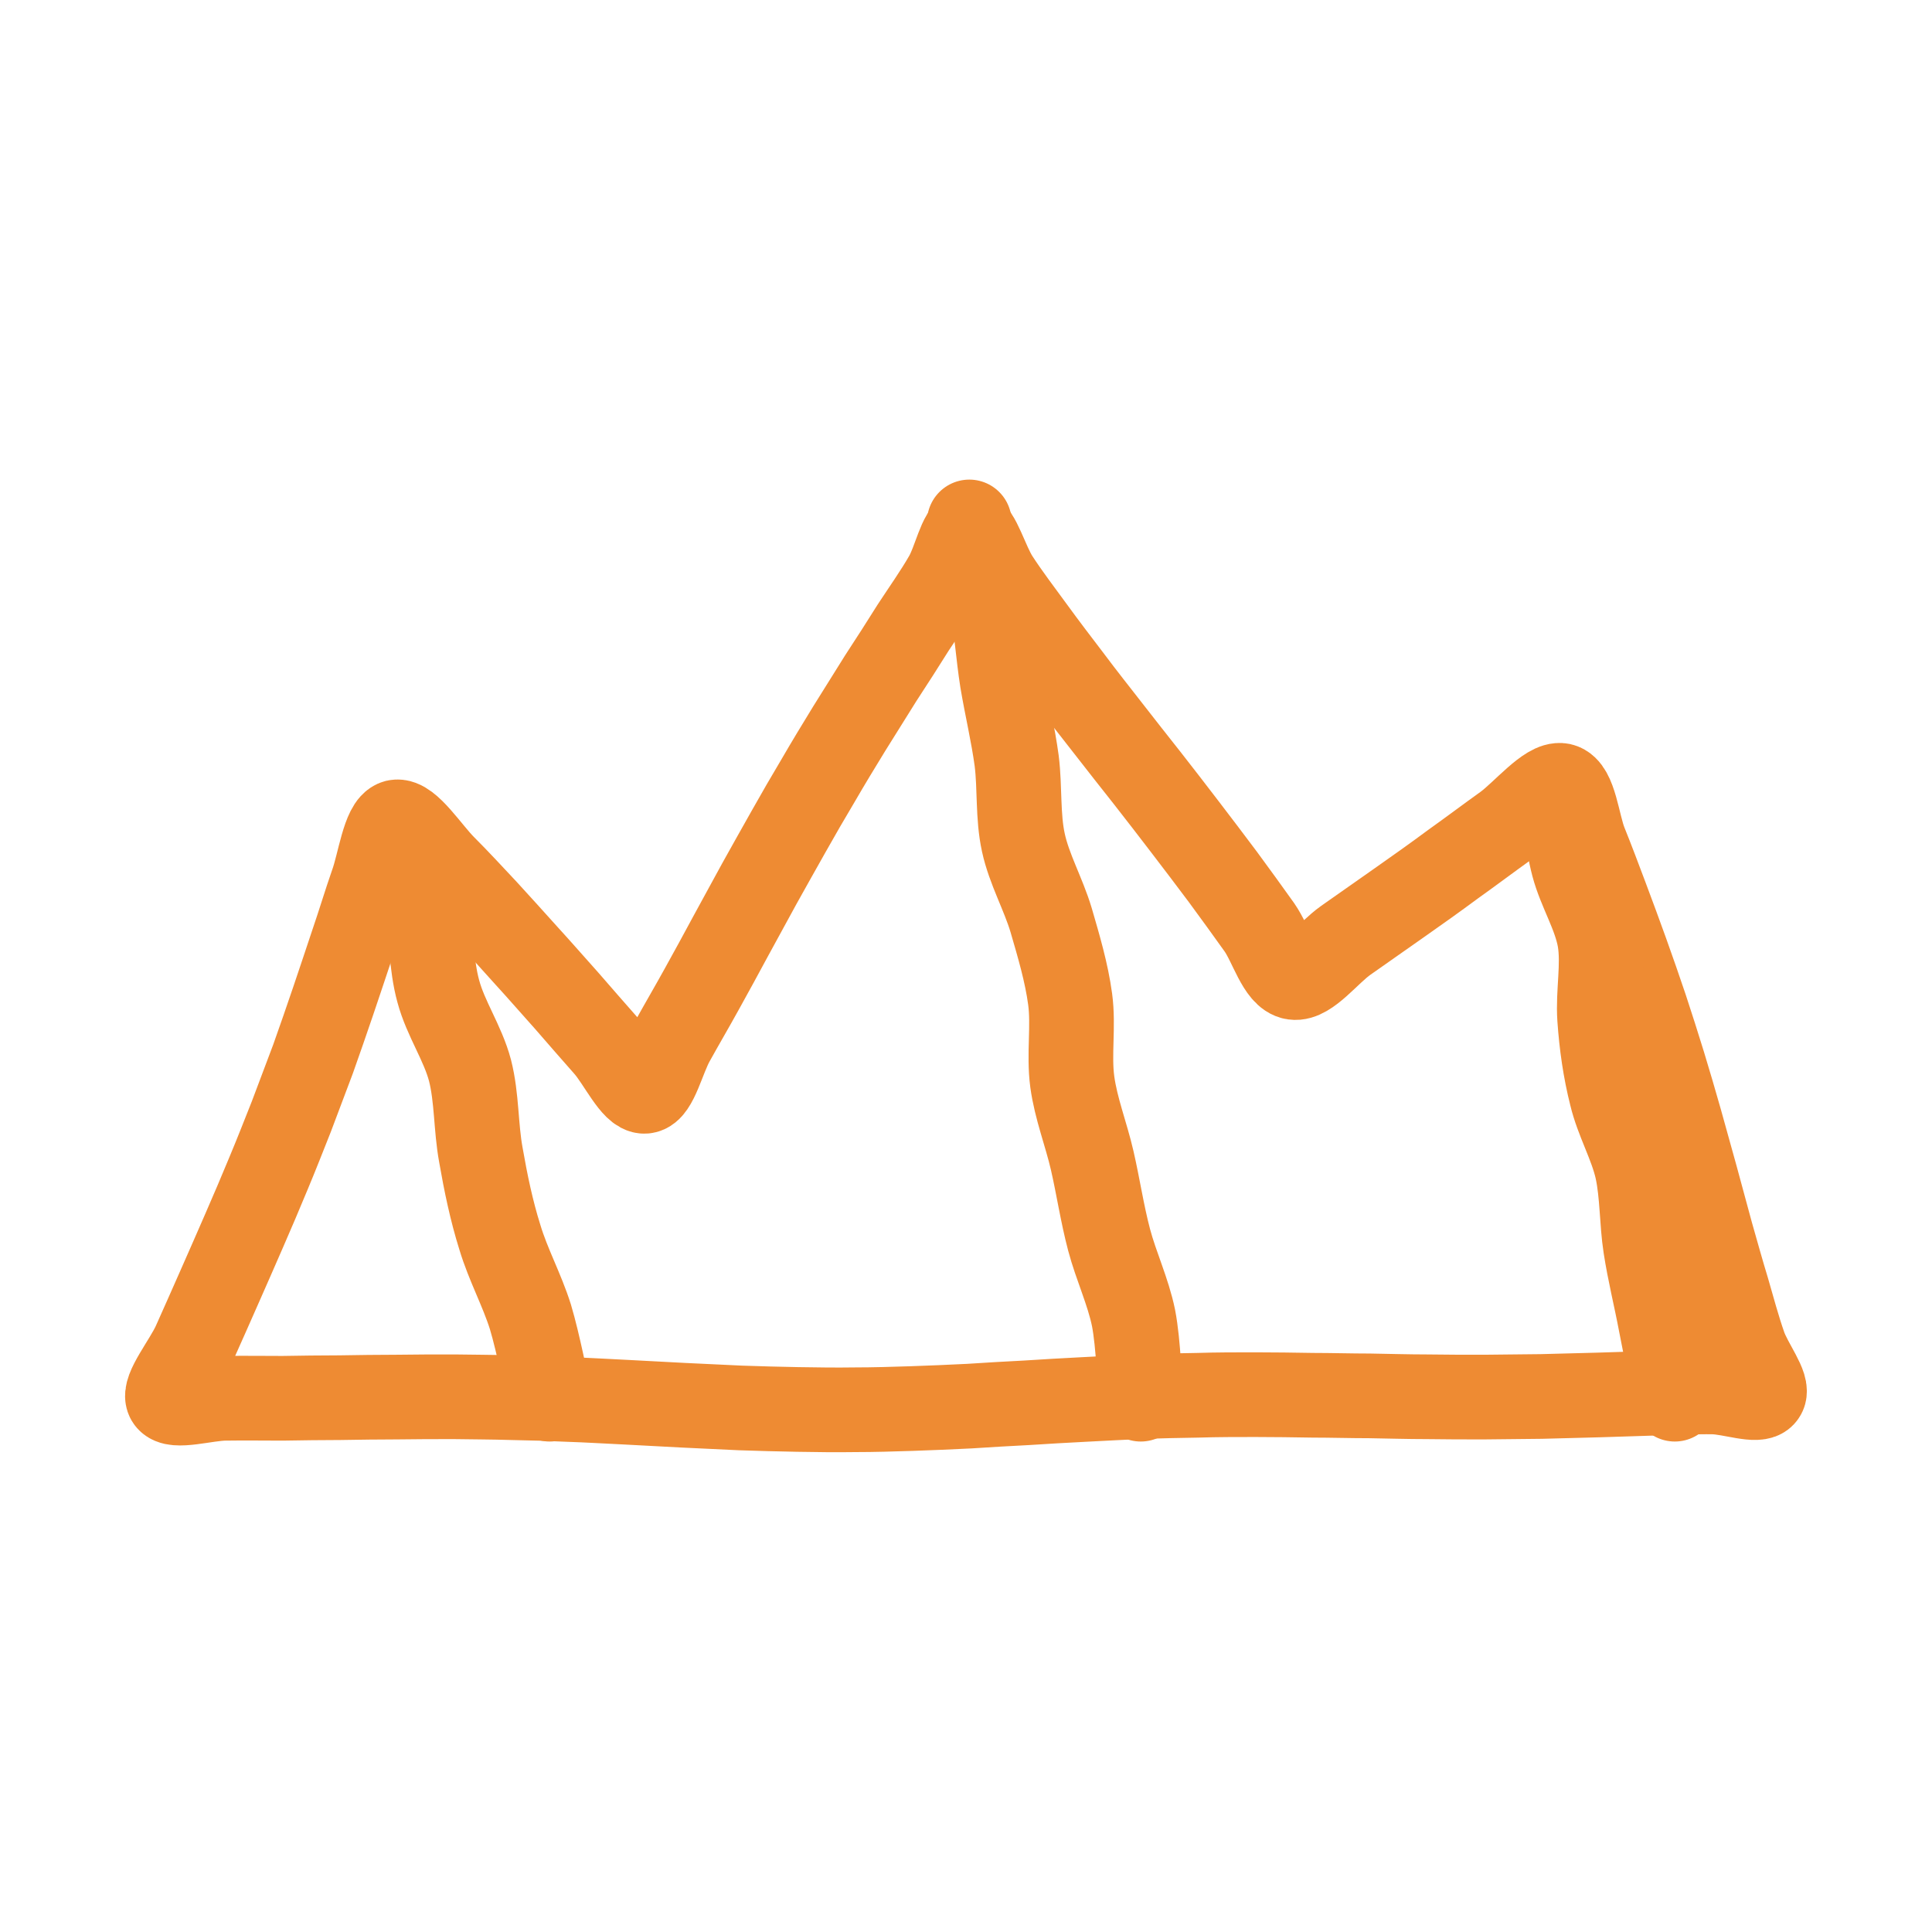
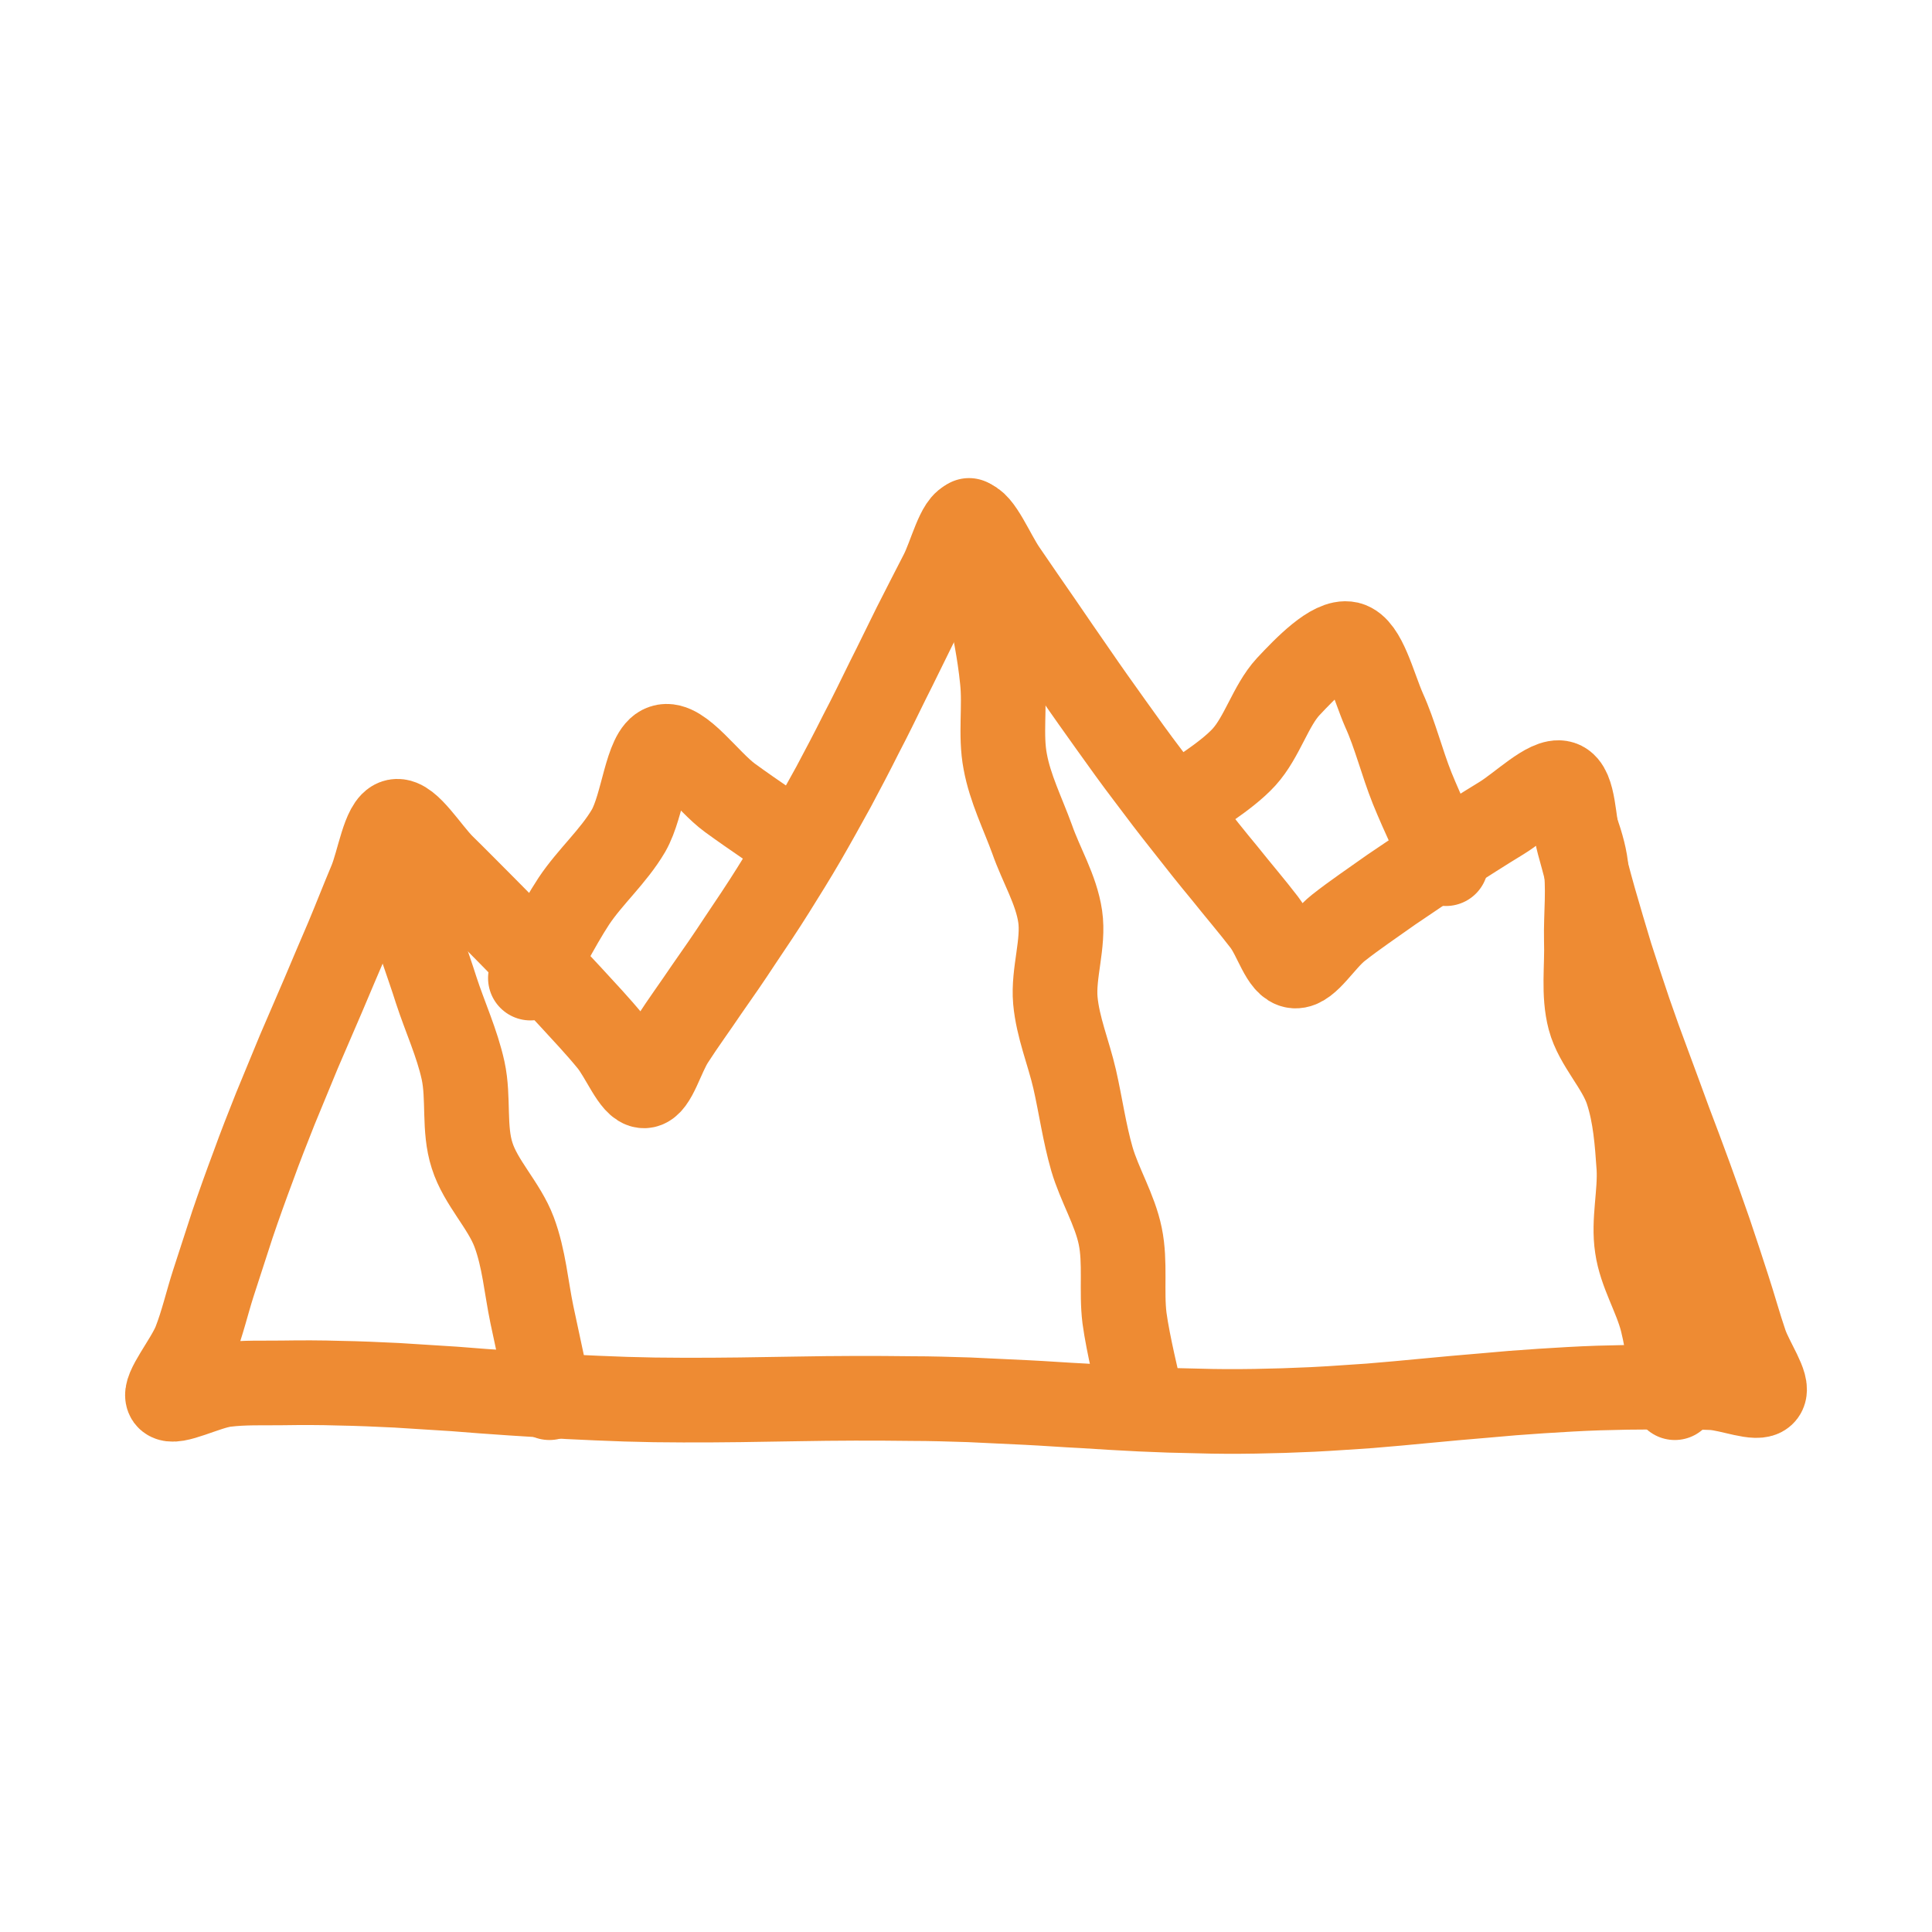
<svg xmlns="http://www.w3.org/2000/svg" viewBox="0 0 64 64" width="64" height="64" role="img" aria-label="Foothills Labs">
  <g fill="none" stroke="#EE8B33" stroke-width="2.805" stroke-linecap="round" stroke-linejoin="round">
-     <path d="M 5.57 46.35 C 5.4 46.05 6.16 45.12 6.44 44.5 C 6.72 43.88 6.99 43.26 7.27 42.63 C 7.54 42.01 7.82 41.39 8.09 40.76 C 8.36 40.14 8.63 39.51 8.89 38.88 C 9.15 38.26 9.4 37.62 9.65 36.99 C 9.89 36.36 10.13 35.72 10.37 35.08 C 10.6 34.44 10.82 33.79 11.04 33.15 C 11.26 32.51 11.47 31.86 11.69 31.21 C 11.91 30.57 12.1 29.93 12.33 29.27 C 12.57 28.61 12.73 27.33 13.12 27.23 C 13.52 27.14 14.21 28.22 14.7 28.71 C 15.19 29.2 15.63 29.68 16.09 30.17 C 16.54 30.66 16.99 31.16 17.44 31.66 C 17.89 32.15 18.33 32.66 18.78 33.16 C 19.22 33.67 19.67 34.18 20.1 34.67 C 20.53 35.17 21 36.18 21.36 36.15 C 21.72 36.12 21.96 35.05 22.28 34.48 C 22.59 33.92 22.93 33.34 23.25 32.76 C 23.57 32.18 23.89 31.6 24.2 31.02 C 24.52 30.44 24.83 29.86 25.15 29.28 C 25.47 28.71 25.79 28.13 26.12 27.55 C 26.44 26.98 26.77 26.41 27.11 25.84 C 27.44 25.27 27.78 24.71 28.13 24.14 C 28.48 23.58 28.83 23.02 29.18 22.46 C 29.54 21.91 29.9 21.35 30.25 20.79 C 30.61 20.24 31.02 19.66 31.33 19.12 C 31.64 18.59 31.83 17.59 32.11 17.6 C 32.4 17.61 32.67 18.64 33.02 19.18 C 33.37 19.72 33.81 20.3 34.22 20.86 C 34.62 21.41 35.04 21.96 35.46 22.51 C 35.87 23.06 36.3 23.6 36.72 24.14 C 37.15 24.69 37.57 25.23 38 25.77 C 38.42 26.31 38.85 26.86 39.26 27.4 C 39.68 27.95 40.1 28.5 40.51 29.05 C 40.92 29.61 41.33 30.17 41.72 30.72 C 42.11 31.28 42.38 32.31 42.86 32.38 C 43.34 32.45 44 31.56 44.58 31.15 C 45.17 30.73 45.77 30.32 46.36 29.9 C 46.96 29.48 47.55 29.06 48.13 28.63 C 48.72 28.21 49.29 27.78 49.89 27.35 C 50.48 26.91 51.28 25.93 51.72 26.02 C 52.16 26.12 52.26 27.3 52.5 27.91 C 52.75 28.53 52.97 29.12 53.2 29.73 C 53.43 30.34 53.65 30.94 53.87 31.55 C 54.09 32.16 54.3 32.77 54.51 33.39 C 54.71 34 54.91 34.62 55.1 35.24 C 55.29 35.86 55.47 36.48 55.65 37.11 C 55.82 37.73 56 38.36 56.17 38.98 C 56.34 39.61 56.51 40.24 56.68 40.86 C 56.86 41.49 57.03 42.11 57.22 42.73 C 57.4 43.36 57.58 44.02 57.78 44.59 C 57.98 45.17 58.6 45.95 58.42 46.2 C 58.25 46.46 57.34 46.12 56.75 46.11 C 56.15 46.1 55.48 46.14 54.85 46.15 C 54.22 46.17 53.59 46.19 52.96 46.21 C 52.32 46.23 51.69 46.24 51.06 46.26 C 50.43 46.27 49.8 46.27 49.17 46.28 C 48.53 46.28 47.9 46.28 47.27 46.27 C 46.64 46.27 46.01 46.25 45.37 46.24 C 44.74 46.24 44.11 46.22 43.48 46.22 C 42.85 46.21 42.22 46.2 41.58 46.2 C 40.95 46.2 40.32 46.2 39.69 46.22 C 39.06 46.23 38.43 46.24 37.79 46.27 C 37.16 46.29 36.53 46.33 35.9 46.36 C 35.27 46.39 34.64 46.43 34 46.47 C 33.37 46.5 32.74 46.54 32.11 46.58 C 31.48 46.61 30.84 46.64 30.21 46.66 C 29.58 46.68 28.95 46.7 28.32 46.7 C 27.69 46.71 27.05 46.7 26.42 46.69 C 25.79 46.68 25.16 46.66 24.53 46.64 C 23.9 46.61 23.26 46.58 22.63 46.55 C 22 46.52 21.37 46.48 20.74 46.45 C 20.1 46.42 19.47 46.38 18.84 46.36 C 18.21 46.33 17.58 46.31 16.95 46.3 C 16.31 46.28 15.68 46.28 15.05 46.27 C 14.42 46.27 13.79 46.27 13.16 46.28 C 12.52 46.28 11.89 46.29 11.26 46.3 C 10.63 46.3 10 46.31 9.36 46.32 C 8.73 46.32 8.1 46.31 7.47 46.32 C 6.84 46.32 5.75 46.66 5.57 46.35 Z" />
-     <path d="M 13.16 27.4 C 13.31 27.84 13.86 29.15 14.09 30.05 C 14.31 30.96 14.27 31.94 14.52 32.84 C 14.76 33.74 15.33 34.55 15.57 35.46 C 15.8 36.36 15.76 37.34 15.93 38.26 C 16.09 39.18 16.28 40.1 16.56 40.99 C 16.83 41.89 17.29 42.73 17.57 43.62 C 17.84 44.52 18.1 45.9 18.21 46.35" />
-     <path d="M 32.11 17.29 C 32.23 17.73 32.65 19.02 32.83 19.89 C 33.01 20.77 33.06 21.68 33.2 22.56 C 33.35 23.45 33.56 24.32 33.68 25.21 C 33.79 26.11 33.71 27.04 33.9 27.91 C 34.09 28.79 34.56 29.61 34.82 30.48 C 35.07 31.34 35.33 32.21 35.45 33.1 C 35.57 33.99 35.4 34.93 35.52 35.83 C 35.64 36.72 35.98 37.57 36.18 38.44 C 36.38 39.31 36.51 40.2 36.74 41.07 C 36.97 41.94 37.37 42.78 37.55 43.66 C 37.72 44.54 37.75 45.9 37.79 46.35" />
-     <path d="M 51.69 26.14 C 51.76 26.56 51.9 27.84 52.12 28.67 C 52.34 29.5 52.84 30.28 52.99 31.13 C 53.13 31.97 52.93 32.88 52.99 33.74 C 53.05 34.6 53.17 35.45 53.38 36.28 C 53.58 37.12 54.04 37.9 54.23 38.74 C 54.41 39.58 54.38 40.46 54.51 41.3 C 54.64 42.15 54.85 42.98 55.01 43.83 C 55.18 44.67 55.41 45.93 55.48 46.35" />
+     <path d="M 5.57 46.3 C 5.4 46.06 6.21 45.09 6.46 44.46 C 6.71 43.82 6.86 43.15 7.07 42.5 C 7.28 41.85 7.49 41.2 7.7 40.56 C 7.92 39.91 8.15 39.27 8.39 38.63 C 8.62 37.99 8.87 37.36 9.12 36.73 C 9.38 36.1 9.64 35.47 9.9 34.84 C 10.17 34.21 10.44 33.59 10.71 32.96 C 10.97 32.34 11.24 31.71 11.51 31.08 C 11.77 30.46 12.01 29.84 12.28 29.2 C 12.55 28.55 12.73 27.29 13.12 27.21 C 13.52 27.13 14.17 28.2 14.66 28.69 C 15.15 29.17 15.61 29.64 16.08 30.11 C 16.55 30.59 17.03 31.06 17.49 31.55 C 17.96 32.03 18.43 32.51 18.88 33 C 19.34 33.5 19.82 34.01 20.22 34.5 C 20.63 35 21 35.98 21.34 35.97 C 21.68 35.96 21.93 34.96 22.28 34.43 C 22.62 33.9 23.03 33.34 23.4 32.79 C 23.78 32.25 24.16 31.7 24.52 31.15 C 24.89 30.6 25.26 30.05 25.61 29.49 C 25.96 28.93 26.31 28.37 26.64 27.8 C 26.97 27.23 27.29 26.65 27.61 26.07 C 27.92 25.49 28.23 24.9 28.52 24.32 C 28.83 23.73 29.12 23.13 29.41 22.54 C 29.71 21.95 29.99 21.36 30.29 20.76 C 30.59 20.17 30.89 19.58 31.19 19 C 31.49 18.42 31.76 17.28 32.1 17.27 C 32.45 17.26 32.89 18.37 33.28 18.93 C 33.67 19.5 34.06 20.07 34.45 20.63 C 34.84 21.2 35.23 21.77 35.62 22.33 C 36.01 22.9 36.41 23.46 36.81 24.02 C 37.21 24.58 37.61 25.14 38.03 25.69 C 38.44 26.24 38.86 26.79 39.29 27.33 C 39.71 27.87 40.14 28.41 40.58 28.94 C 41.01 29.48 41.49 30.04 41.88 30.55 C 42.27 31.06 42.49 31.97 42.9 32 C 43.31 32.03 43.8 31.16 44.33 30.74 C 44.86 30.32 45.5 29.89 46.09 29.47 C 46.69 29.06 47.29 28.66 47.9 28.26 C 48.51 27.87 49.1 27.49 49.74 27.1 C 50.38 26.71 51.29 25.8 51.72 25.94 C 52.15 26.08 52.12 27.28 52.3 27.93 C 52.48 28.57 52.63 29.18 52.81 29.81 C 52.99 30.43 53.17 31.05 53.36 31.67 C 53.56 32.29 53.76 32.9 53.97 33.52 C 54.18 34.13 54.4 34.74 54.63 35.35 C 54.85 35.95 55.08 36.56 55.3 37.17 C 55.53 37.78 55.76 38.38 55.98 38.99 C 56.2 39.6 56.42 40.21 56.63 40.82 C 56.84 41.44 57.04 42.05 57.24 42.67 C 57.44 43.28 57.62 43.94 57.82 44.52 C 58.02 45.1 58.6 45.91 58.42 46.15 C 58.24 46.39 57.34 46.01 56.74 45.97 C 56.14 45.94 55.48 45.95 54.84 45.95 C 54.21 45.95 53.58 45.96 52.95 45.98 C 52.32 46 51.69 46.04 51.05 46.08 C 50.42 46.12 49.79 46.17 49.16 46.23 C 48.53 46.28 47.9 46.34 47.26 46.4 C 46.63 46.46 46 46.52 45.37 46.57 C 44.74 46.61 44.1 46.66 43.47 46.69 C 42.84 46.72 42.21 46.74 41.58 46.75 C 40.95 46.76 40.31 46.76 39.68 46.74 C 39.05 46.73 38.42 46.71 37.79 46.68 C 37.16 46.65 36.52 46.61 35.89 46.57 C 35.26 46.54 34.63 46.49 34 46.46 C 33.37 46.43 32.73 46.4 32.1 46.37 C 31.47 46.35 30.84 46.33 30.21 46.33 C 29.57 46.32 28.94 46.32 28.31 46.32 C 27.68 46.32 27.05 46.33 26.42 46.34 C 25.78 46.35 25.15 46.36 24.52 46.37 C 23.89 46.38 23.26 46.38 22.63 46.38 C 21.99 46.38 21.36 46.37 20.73 46.35 C 20.1 46.33 19.47 46.3 18.84 46.27 C 18.2 46.23 17.57 46.19 16.94 46.15 C 16.31 46.11 15.68 46.06 15.05 46.01 C 14.41 45.97 13.78 45.93 13.15 45.89 C 12.52 45.86 11.89 45.83 11.25 45.82 C 10.62 45.8 9.99 45.8 9.36 45.81 C 8.73 45.82 8.1 45.79 7.46 45.87 C 6.83 45.95 5.74 46.53 5.57 46.3 Z" />
+     <path d="M 13.15 27.35 C 13.23 27.81 13.39 29.22 13.6 30.12 C 13.82 31.03 14.17 31.91 14.45 32.8 C 14.74 33.69 15.14 34.55 15.34 35.46 C 15.54 36.38 15.35 37.39 15.64 38.28 C 15.92 39.17 16.7 39.93 17.03 40.81 C 17.36 41.69 17.43 42.64 17.62 43.55 C 17.82 44.47 18.11 45.84 18.2 46.3" />
+     <path d="M 32.1 17.24 C 32.21 17.67 32.56 18.98 32.74 19.86 C 32.93 20.73 33.11 21.61 33.2 22.51 C 33.3 23.4 33.13 24.35 33.3 25.23 C 33.46 26.11 33.88 26.95 34.19 27.8 C 34.49 28.66 34.99 29.47 35.12 30.36 C 35.25 31.25 34.88 32.24 34.96 33.14 C 35.04 34.03 35.4 34.88 35.6 35.75 C 35.8 36.63 35.92 37.52 36.17 38.39 C 36.42 39.25 36.93 40.07 37.11 40.95 C 37.29 41.82 37.14 42.77 37.25 43.66 C 37.37 44.55 37.7 45.86 37.79 46.3" />
+     <path d="M 51.69 26.08 C 51.82 26.49 52.37 27.7 52.51 28.54 C 52.65 29.39 52.53 30.28 52.55 31.15 C 52.58 32.02 52.44 32.92 52.66 33.75 C 52.88 34.58 53.63 35.31 53.9 36.13 C 54.17 36.95 54.23 37.81 54.29 38.67 C 54.34 39.54 54.1 40.45 54.23 41.3 C 54.35 42.15 54.85 42.93 55.06 43.76 C 55.27 44.59 55.41 45.87 55.48 46.3" />
+     <path d="M 17.57 32.4 C 17.81 31.98 18.47 30.67 19.01 29.85 C 19.55 29.04 20.32 28.37 20.82 27.52 C 21.31 26.67 21.41 24.92 21.97 24.74 C 22.53 24.55 23.44 25.89 24.18 26.43 C 24.92 26.97 26.04 27.72 26.42 27.98" />
+     <path d="M 39.05 26.71 C 39.41 26.44 40.61 25.74 41.21 25.08 C 41.81 24.42 42.09 23.38 42.67 22.75 C 43.25 22.13 44.14 21.21 44.67 21.33 C 45.2 21.46 45.5 22.73 45.85 23.53 C 46.21 24.32 46.44 25.26 46.78 26.11 C 47.12 26.95 47.71 28.19 47.9 28.61" />
  </g>
</svg>
